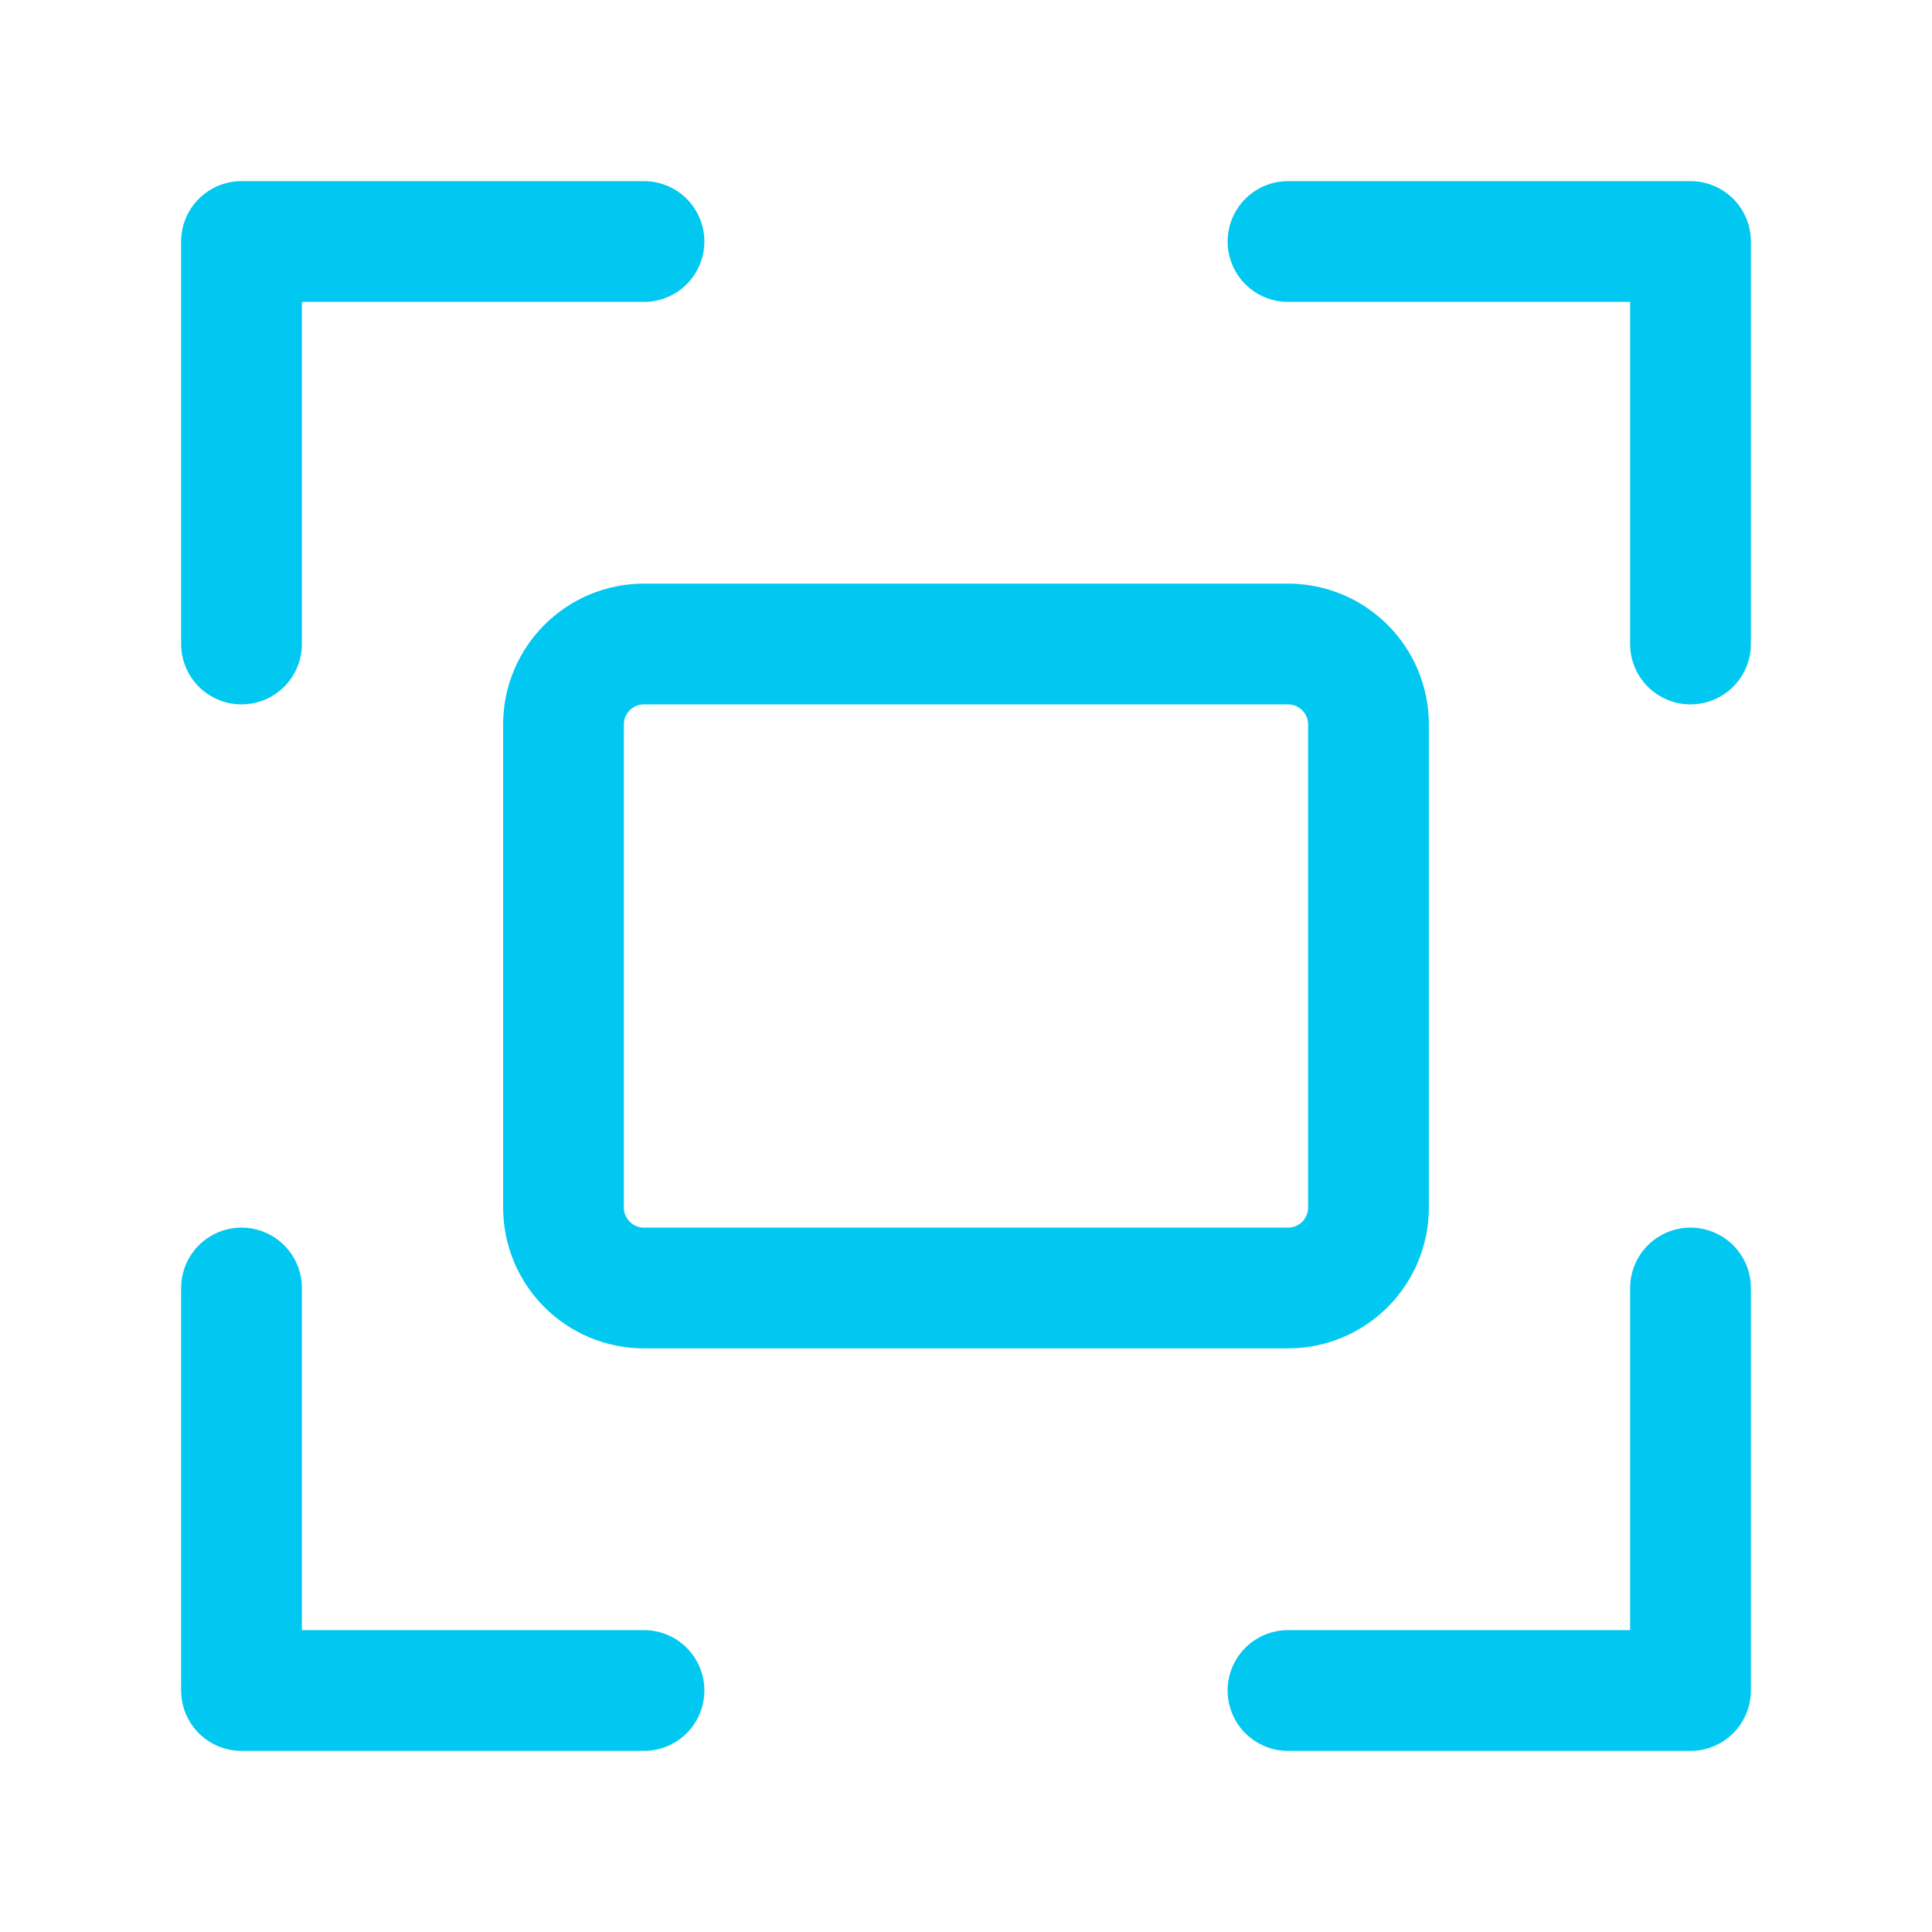
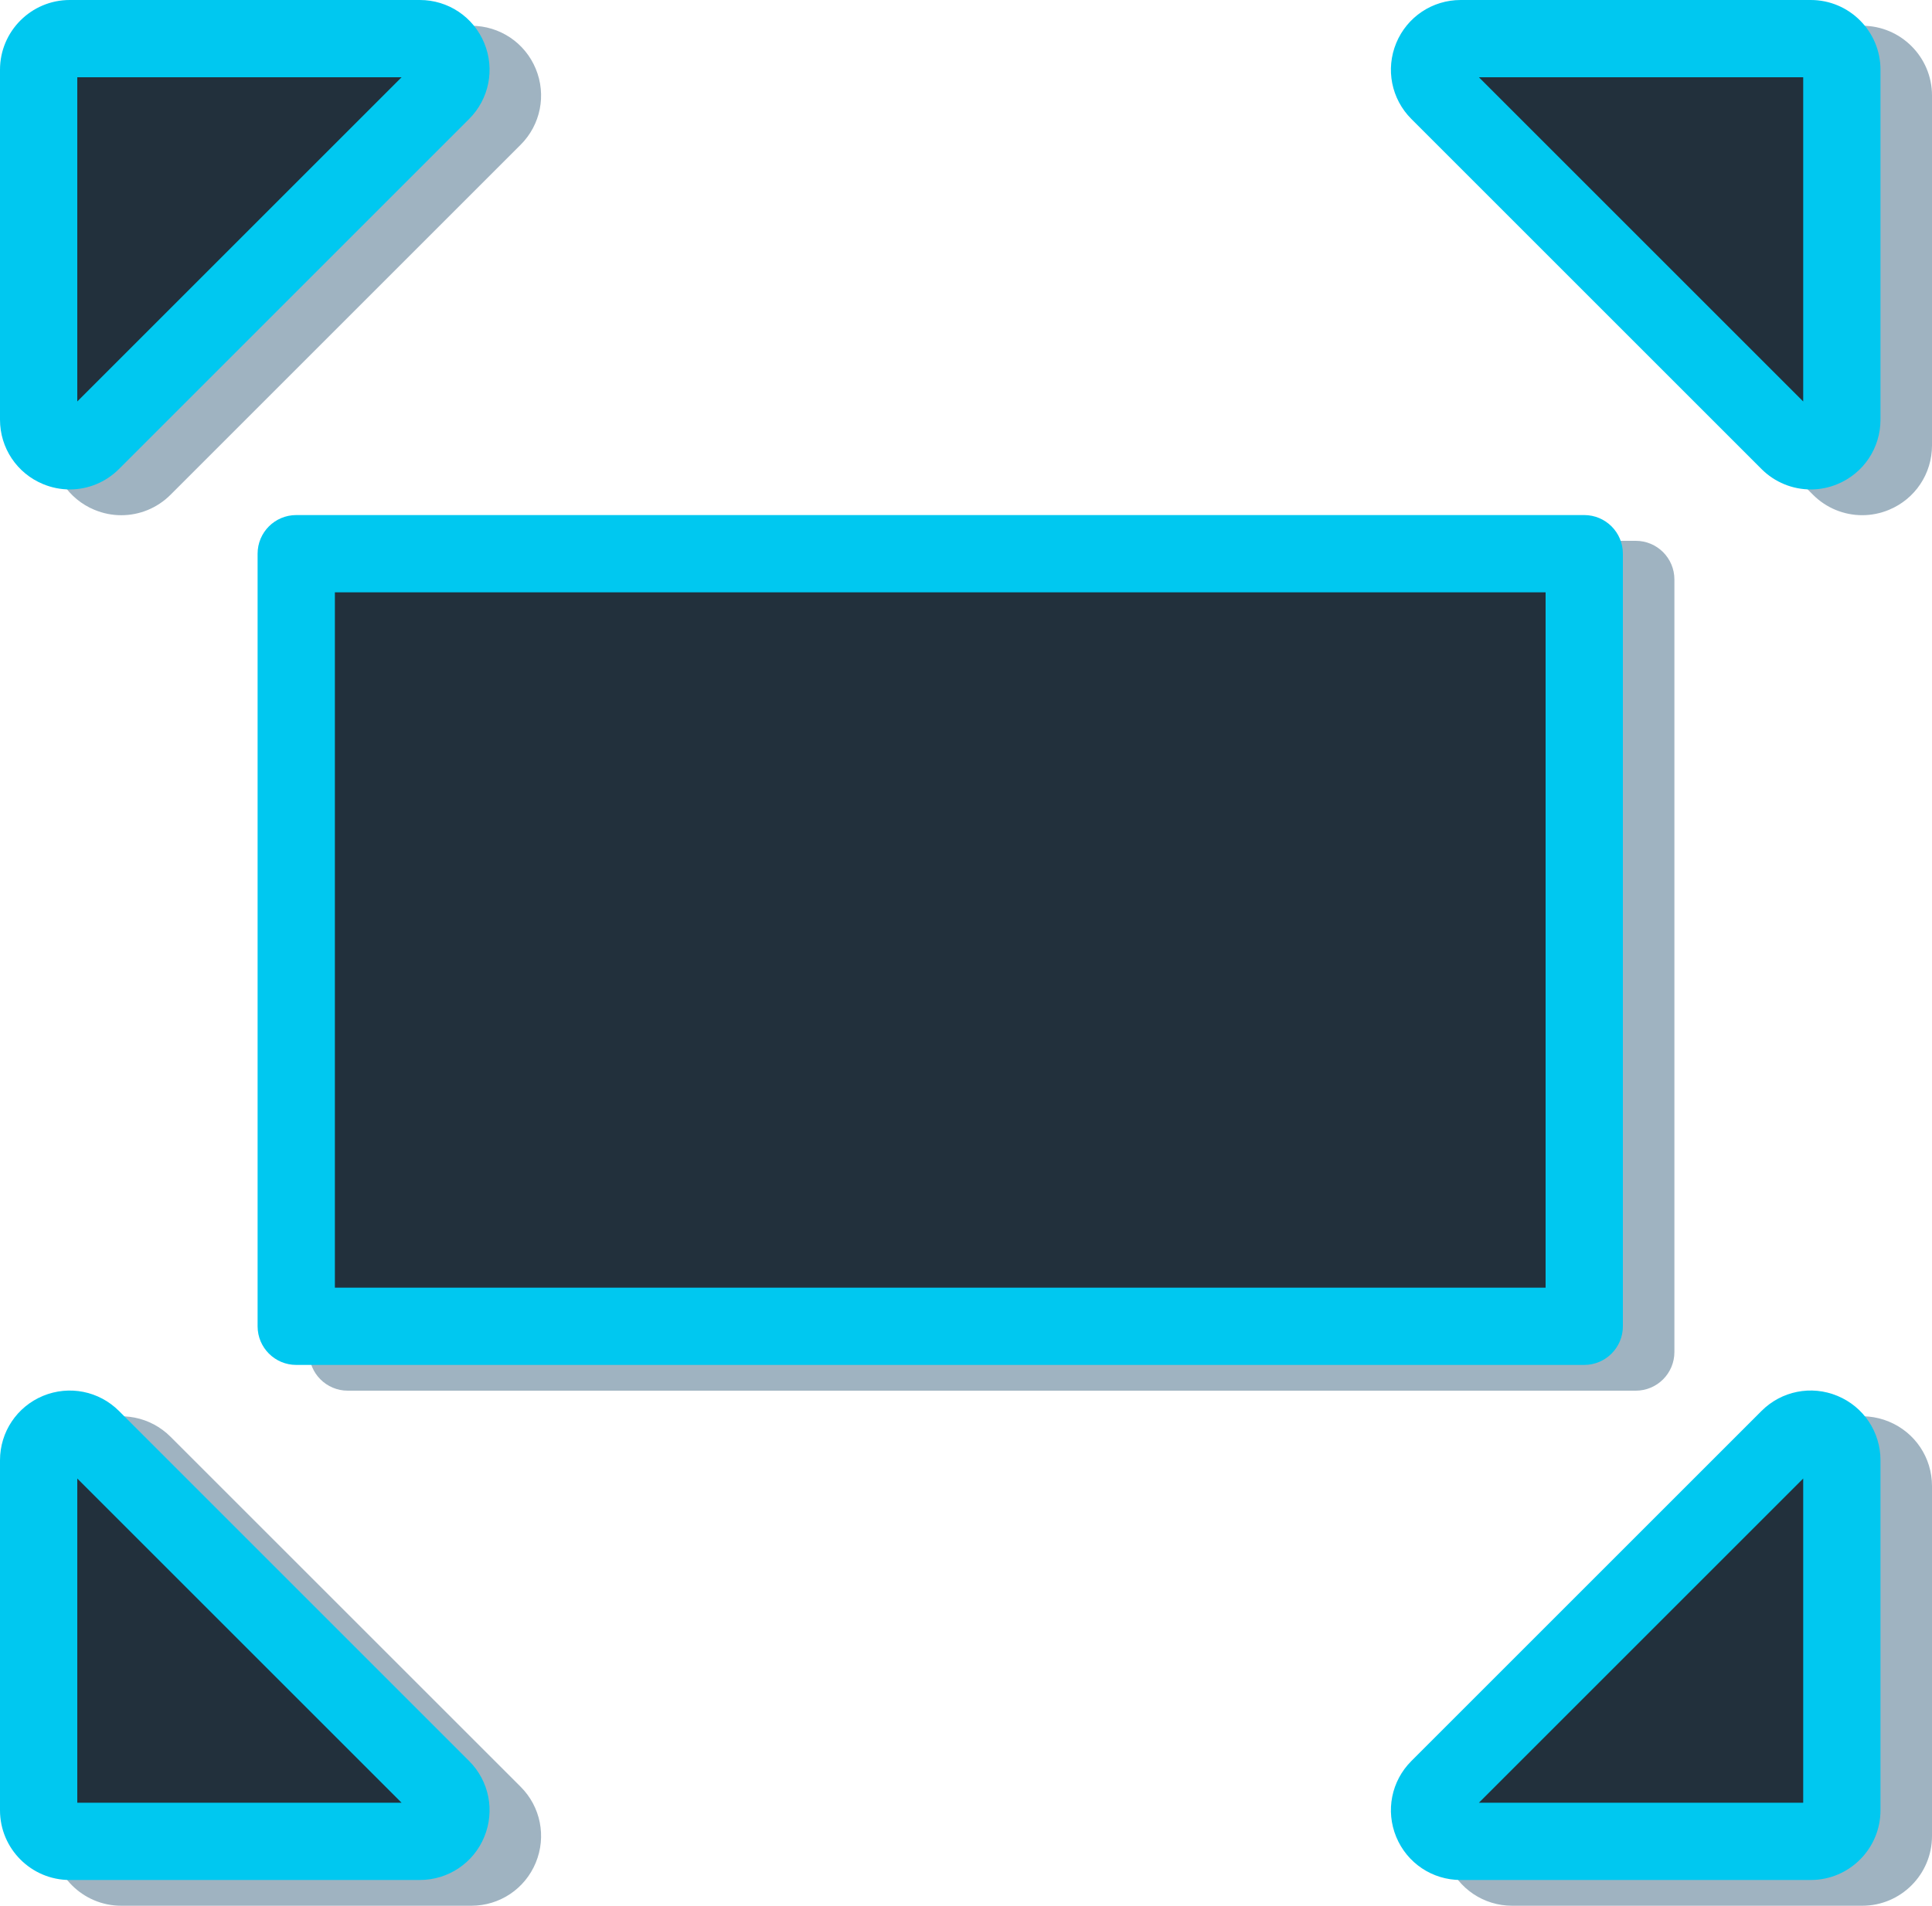
- <svg xmlns="http://www.w3.org/2000/svg" viewBox="0 0 24 24" fill="none" stroke="#00c8f0" stroke-width="1.5" stroke-linecap="round" stroke-linejoin="round">
-   <path d="M8 3H3v5m13-5h5v5M3 16v5h5m13-5v5h-5" />
-   <rect x="7" y="8" width="10" height="8" rx="1" />
+ <svg xmlns="http://www.w3.org/2000/svg" id="Layer_2" data-name="Layer 2" viewBox="0 0 75 74">
+   <defs>
+     <style>
+       .cls-1 {
+         fill: #9fb3c1;
+       }
+ 
+       .cls-2 {
+         fill: #00c8f0;
+       }
+ 
+       .cls-3 {
+         fill: #22303c;
+       }
+     </style>
+   </defs>
+   <g id="Icon">
+     <g>
+       <g>
+         <path class="cls-1" d="M3.671,19.798c.336.14.689.208,1.038.208.703,0,1.392-.275,1.911-.794l13.591-13.591c.777-.777,1.007-1.935.587-2.949-.42-1.015-1.402-1.671-2.5-1.671H4.707c-1.492,0-2.707,1.214-2.707,2.707v13.591c0,1.099.656,2.08,1.671,2.5Z" />
+         <path class="cls-1" d="M73.329,55.202c-1.017-.422-2.174-.19-2.949.587l-13.591,13.591c-.777.776-1.007,1.935-.587,2.949.421,1.016,1.401,1.671,2.5,1.671h13.592c1.492,0,2.706-1.214,2.706-2.706v-13.592c0-1.099-.655-2.079-1.671-2.5Z" />
+         <path class="cls-1" d="M6.62,55.789c-.777-.776-1.933-1.007-2.95-.587-1.014.421-1.67,1.402-1.67,2.5v13.592c0,1.492,1.214,2.706,2.707,2.706h13.591c1.099,0,2.08-.656,2.5-1.671.42-1.016.19-2.173-.587-2.949l-13.591-13.591Z" />
+         <path class="cls-1" d="M72.294,1h-13.592c-1.098,0-2.079.656-2.5,1.67-.42,1.015-.19,2.173.587,2.95l13.591,13.591c.519.519,1.208.794,1.911.794.349,0,.701-.068,1.038-.208,1.015-.42,1.671-1.402,1.671-2.5V3.707c0-1.492-1.214-2.707-2.706-2.707Z" />
+         <rect class="cls-1" x="12" y="21" width="53" height="33" rx="1.5" ry="1.5" />
+       </g>
+       <g>
+         <g>
+           <path class="cls-3" d="M1.5,16.297V2.706c0-.666.54-1.206,1.206-1.206h13.591c1.075,0,1.613,1.299.853,2.059L3.559,17.151c-.76.76-2.059.222-2.059-.853Z" />
+           <path class="cls-2" d="M2.709,19.005c-.349,0-.702-.068-1.038-.208-1.015-.42-1.671-1.402-1.671-2.5V2.707C0,1.214,1.214,0,2.707,0h13.591c1.099,0,2.08.656,2.5,1.671.42,1.015.19,2.172-.587,2.949l-13.591,13.591c-.519.519-1.208.794-1.911.794ZM3,3v12.589L15.589,3H3Z" />
+         </g>
+         <g>
+           <path class="cls-3" d="M71.5,56.703v13.591c0,.666-.54,1.206-1.206,1.206h-13.591c-1.075,0-1.613-1.299-.853-2.059l13.591-13.591c.76-.76,2.059-.222,2.059.853Z" />
+           <path class="cls-2" d="M70.294,73h-13.592c-1.099,0-2.079-.655-2.5-1.671-.42-1.015-.19-2.173.587-2.949l13.591-13.591c.775-.777,1.933-1.009,2.949-.587,1.016.421,1.671,1.401,1.671,2.5v13.592c0,1.492-1.214,2.706-2.706,2.706ZM57.411,70h12.589v-12.589l-12.589,12.589Z" />
+         </g>
+         <g>
+           <path class="cls-3" d="M1.5,56.703v13.591c0,.666.54,1.206,1.206,1.206h13.591c1.075,0,1.613-1.299.853-2.059l-13.591-13.591c-.76-.76-2.059-.222-2.059.853Z" />
+           <path class="cls-2" d="M16.297,73H2.707c-1.492,0-2.707-1.214-2.707-2.706v-13.592c0-1.098.656-2.079,1.67-2.5,1.017-.42,2.173-.189,2.95.587l13.591,13.591c.777.776,1.007,1.934.587,2.949-.42,1.015-1.402,1.671-2.5,1.671ZM3,70h12.589l-12.589-12.589v12.589Z" />
+         </g>
+         <g>
+           <path class="cls-3" d="M56.703,1.5h13.591c.666,0,1.206.54,1.206,1.206v13.591c0,1.075-1.299,1.613-2.059.853l-13.591-13.591c-.76-.76-.222-2.059.853-2.059Z" />
+           <path class="cls-2" d="M70.291,19.005c-.703,0-1.393-.275-1.911-.794l-13.591-13.591c-.777-.777-1.007-1.935-.587-2.95.421-1.014,1.402-1.67,2.5-1.67h13.592c1.492,0,2.706,1.214,2.706,2.707v13.591c0,1.099-.656,2.08-1.671,2.5-.337.14-.689.208-1.038.208ZM57.411,3l12.589,12.589V3h-12.589ZM70.294,3h.01-.01Z" />
+         </g>
+         <g>
+           <rect class="cls-3" x="11.5" y="21.5" width="50" height="30" />
+           <path class="cls-2" d="M61.5,53H11.5c-.829,0-1.5-.672-1.5-1.5v-30c0-.829.671-1.5,1.5-1.5h50c.828,0,1.5.671,1.5,1.5v30c0,.828-.672,1.5-1.5,1.5ZM13,50h47v-27H13v27Z" />
+         </g>
+       </g>
+     </g>
+   </g>
</svg>
